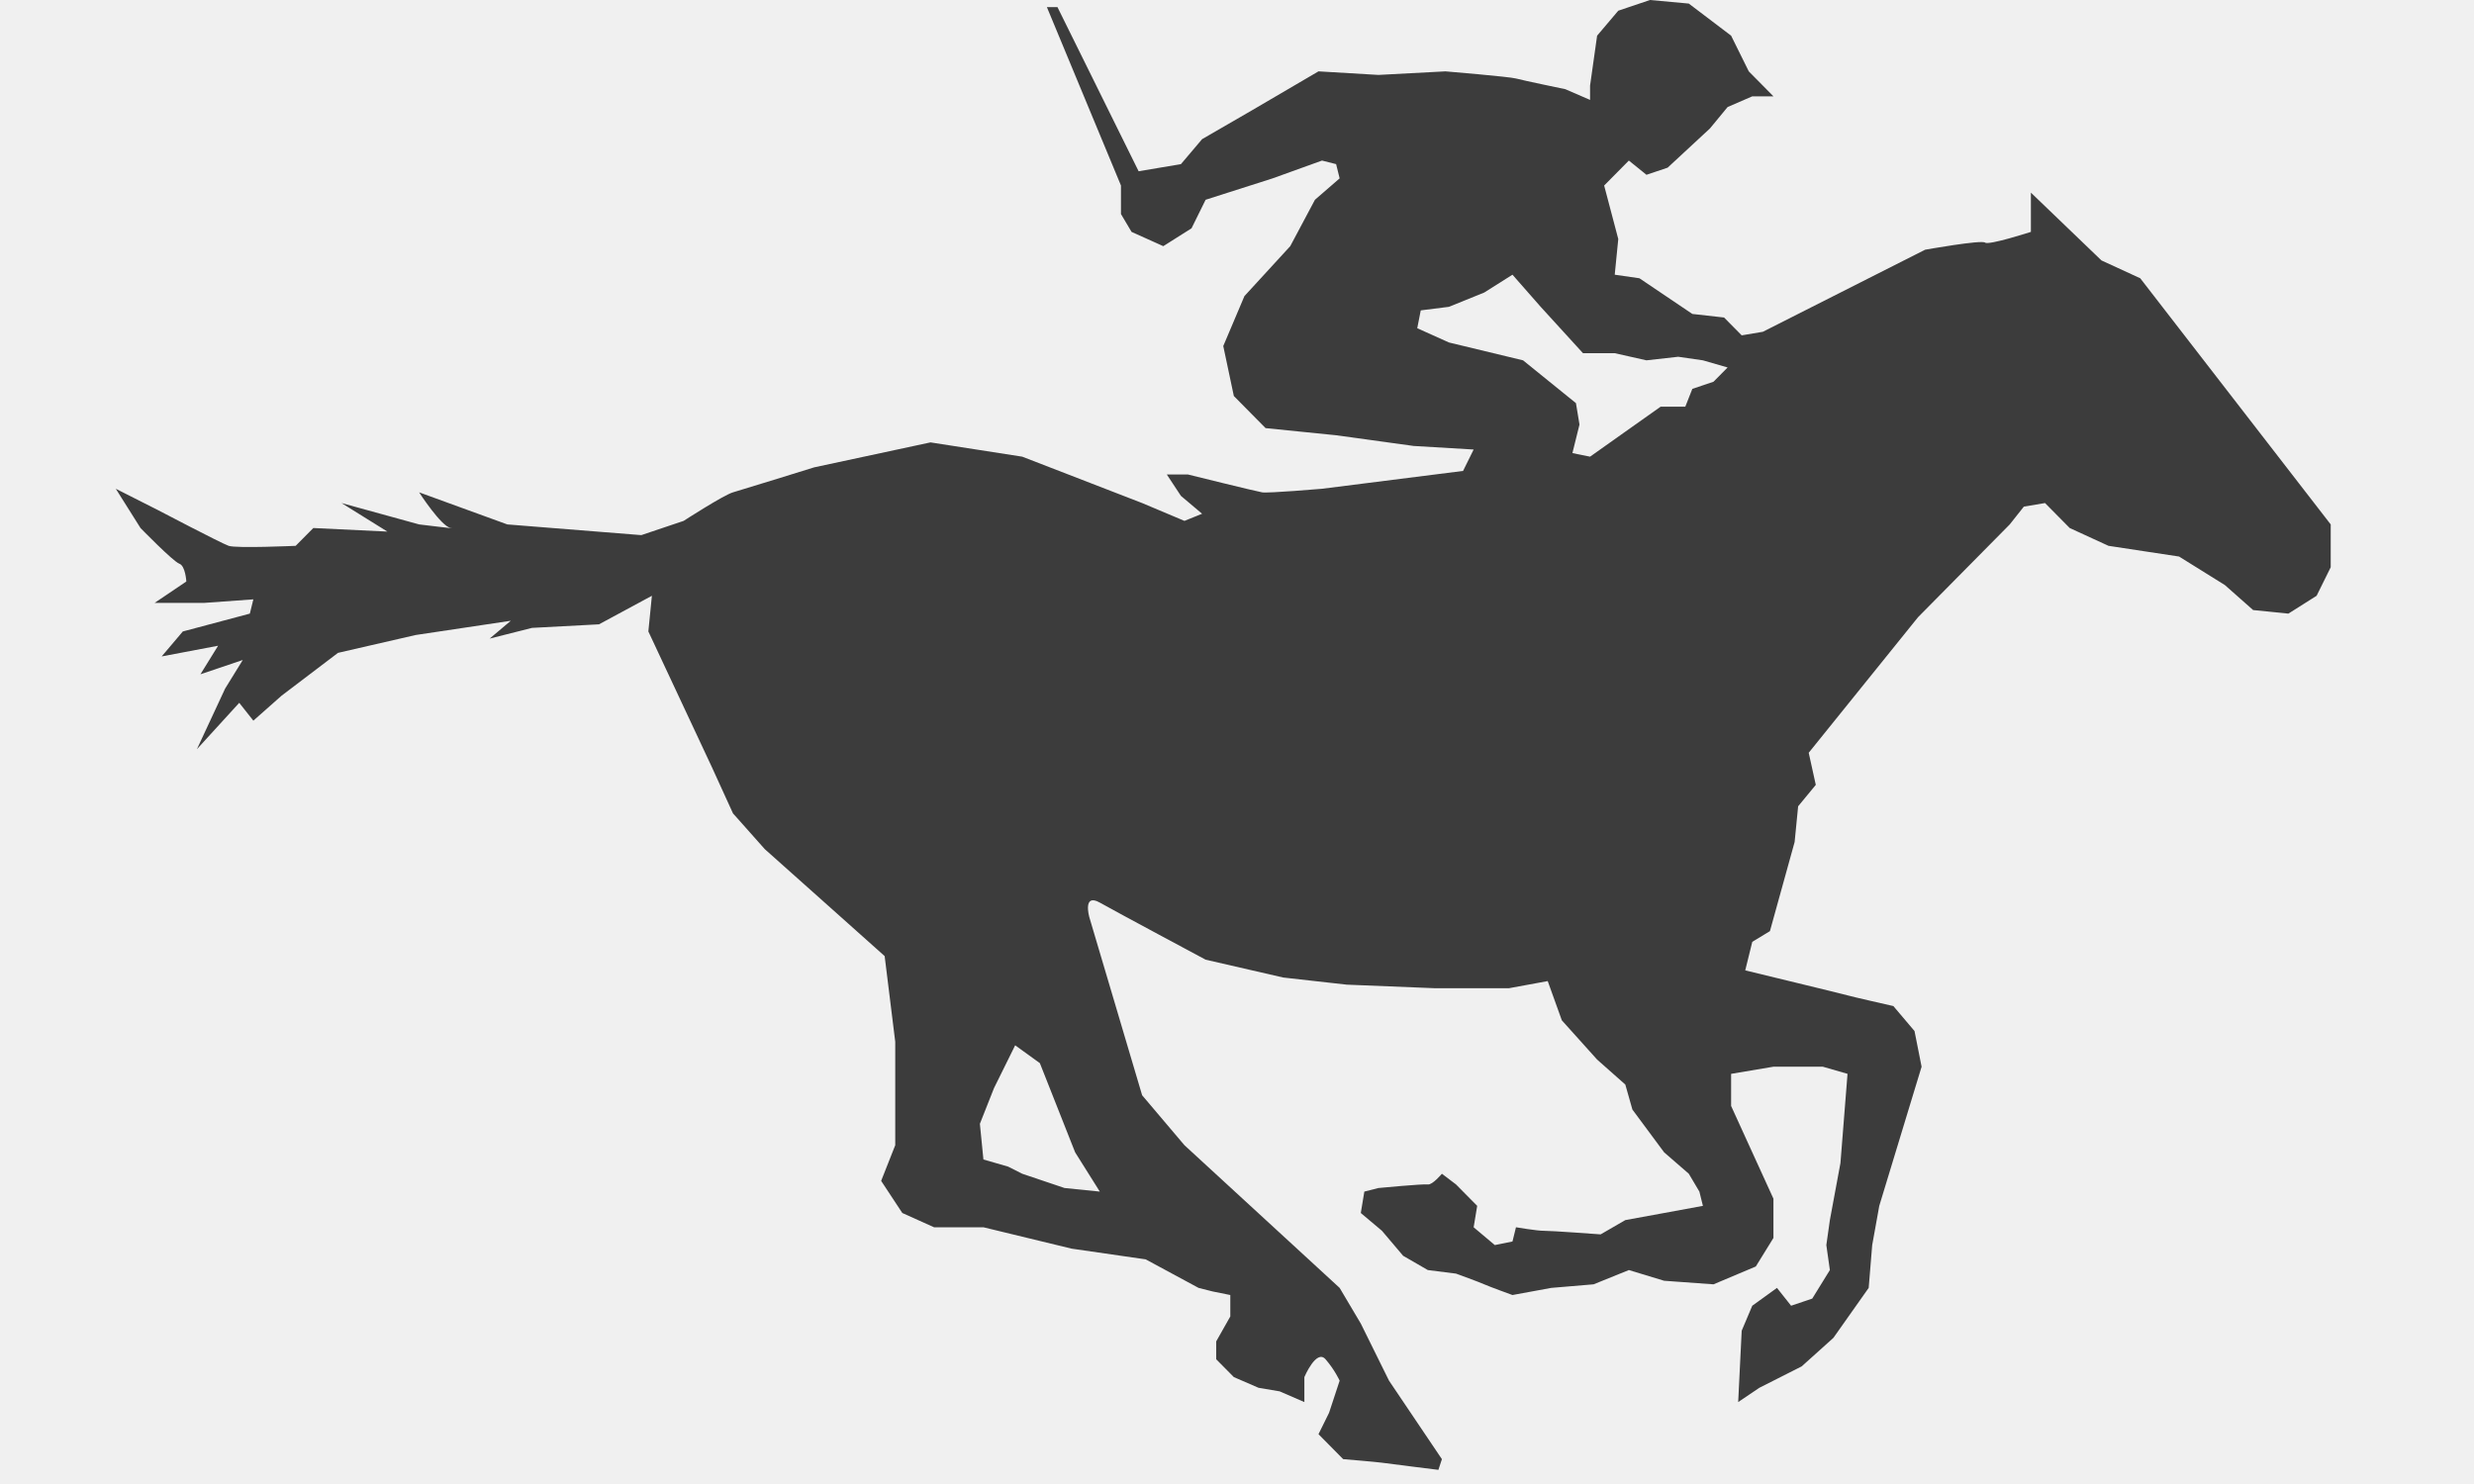
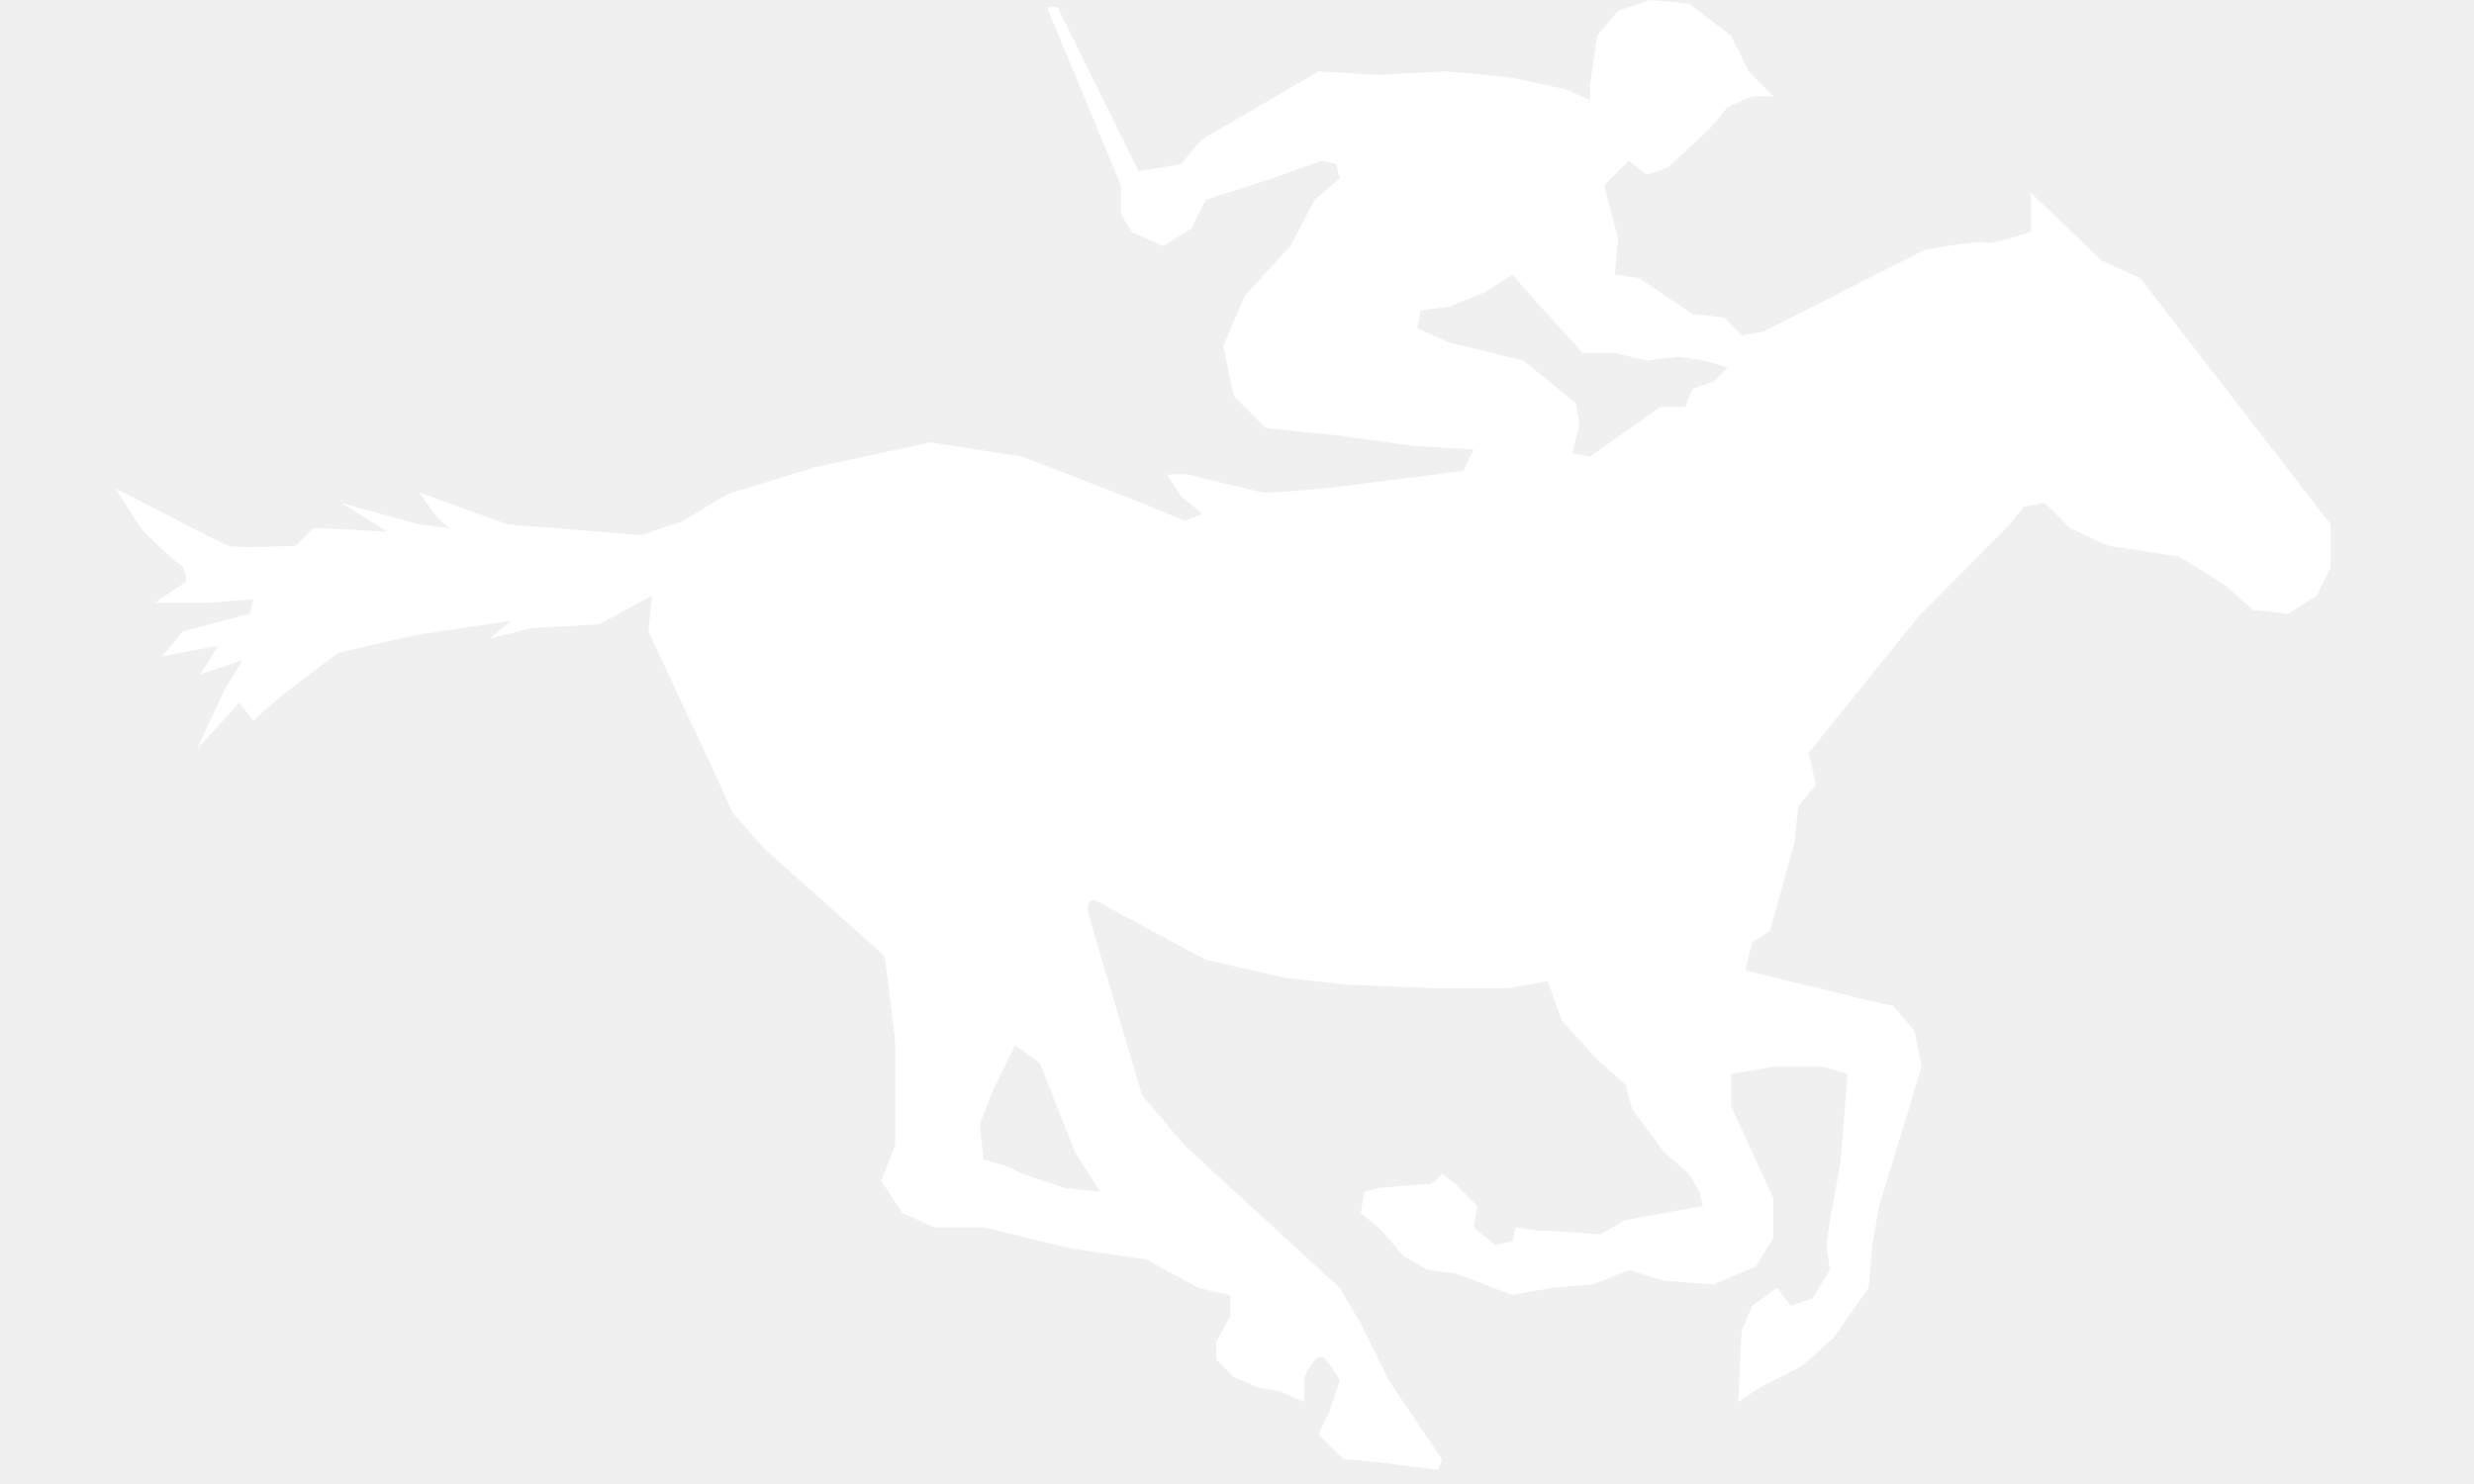
<svg xmlns="http://www.w3.org/2000/svg" preserveAspectRatio="xMidYMid meet" width="30" height="18" viewBox="0 0 71 47">
  <defs>
    <style>
        .race-type-shape {
-             fill: #3c3c3c;
+           fill: #FFF;
        }
    </style>
  </defs>
  <path id="race-type-shape-gallop" class="race-type-shape" fill-rule="evenodd" d="M69.683,18.869 C69.683,18.869 68.789,19.434 68.789,19.434 C68.789,19.434 67.673,19.321 67.673,19.321 C67.673,19.321 66.779,18.530 66.779,18.530 C66.779,18.530 65.328,17.626 65.328,17.626 C65.328,17.626 63.094,17.287 63.094,17.287 C63.094,17.287 61.866,16.723 61.866,16.723 C61.866,16.723 61.084,15.932 61.084,15.932 C61.084,15.932 60.414,16.045 60.414,16.045 C60.414,16.045 59.967,16.609 59.967,16.609 C59.967,16.609 57.064,19.547 57.064,19.547 C57.064,19.547 53.602,23.841 53.602,23.841 C53.602,23.841 53.826,24.858 53.826,24.858 C53.826,24.858 53.267,25.536 53.267,25.536 C53.267,25.536 53.156,26.666 53.156,26.666 C53.156,26.666 52.374,29.490 52.374,29.490 C52.374,29.490 51.815,29.829 51.815,29.829 C51.815,29.829 51.592,30.733 51.592,30.733 C51.592,30.733 54.721,31.490 54.831,31.524 C54.940,31.559 56.282,31.863 56.282,31.863 C56.282,31.863 56.952,32.654 56.952,32.654 C56.952,32.654 57.176,33.784 57.176,33.784 C57.176,33.784 56.729,35.253 56.729,35.253 C56.729,35.253 55.836,38.191 55.836,38.191 C55.836,38.191 55.612,39.433 55.612,39.433 C55.612,39.433 55.501,40.789 55.501,40.789 C55.501,40.789 54.384,42.371 54.384,42.371 C54.384,42.371 53.379,43.275 53.379,43.275 C53.379,43.275 52.039,43.953 52.039,43.953 C52.039,43.953 51.369,44.405 51.369,44.405 C51.369,44.405 51.480,42.145 51.480,42.145 C51.480,42.145 51.815,41.354 51.815,41.354 C51.815,41.354 52.597,40.789 52.597,40.789 C52.597,40.789 53.044,41.354 53.044,41.354 C53.044,41.354 53.714,41.128 53.714,41.128 C53.714,41.128 54.272,40.224 54.272,40.224 C54.272,40.224 54.160,39.433 54.160,39.433 C54.160,39.433 54.272,38.642 54.272,38.642 C54.272,38.642 54.607,36.835 54.607,36.835 C54.607,36.835 54.831,34.010 54.831,34.010 C54.831,34.010 54.049,33.784 54.049,33.784 C54.049,33.784 52.485,33.784 52.485,33.784 C52.485,33.784 51.145,34.010 51.145,34.010 C51.145,34.010 51.145,35.027 51.145,35.027 C51.145,35.027 51.815,36.496 51.815,36.496 C51.815,36.496 52.485,37.964 52.485,37.964 C52.485,37.964 52.485,39.207 52.485,39.207 C52.485,39.207 51.927,40.111 51.927,40.111 C51.927,40.111 50.587,40.676 50.587,40.676 C50.587,40.676 49.024,40.563 49.024,40.563 C49.024,40.563 47.907,40.224 47.907,40.224 C47.907,40.224 46.790,40.676 46.790,40.676 C46.790,40.676 45.450,40.789 45.450,40.789 C45.450,40.789 44.222,41.015 44.222,41.015 C44.222,41.015 43.461,40.738 43.328,40.676 C43.196,40.614 42.435,40.337 42.435,40.337 C42.435,40.337 41.542,40.224 41.542,40.224 C41.542,40.224 40.760,39.772 40.760,39.772 C40.760,39.772 40.090,38.981 40.090,38.981 C40.090,38.981 39.420,38.417 39.420,38.417 C39.420,38.417 39.532,37.739 39.532,37.739 C39.532,37.739 39.978,37.626 39.978,37.626 C39.978,37.626 41.398,37.490 41.542,37.513 C41.685,37.536 41.988,37.174 41.988,37.174 C41.988,37.174 42.435,37.513 42.435,37.513 C42.435,37.513 43.105,38.191 43.105,38.191 C43.105,38.191 42.993,38.869 42.993,38.869 C42.993,38.869 43.663,39.433 43.663,39.433 C43.663,39.433 44.222,39.320 44.222,39.320 C44.222,39.320 44.333,38.869 44.333,38.869 C44.333,38.869 45.013,38.985 45.227,38.981 C45.441,38.978 47.014,39.094 47.014,39.094 C47.014,39.094 47.795,38.642 47.795,38.642 C47.795,38.642 49.024,38.417 49.024,38.417 C49.024,38.417 50.252,38.191 50.252,38.191 C50.252,38.191 50.140,37.739 50.140,37.739 C50.140,37.739 49.805,37.174 49.805,37.174 C49.805,37.174 49.024,36.496 49.024,36.496 C49.024,36.496 48.019,35.140 48.019,35.140 C48.019,35.140 47.795,34.349 47.795,34.349 C47.795,34.349 46.902,33.558 46.902,33.558 C46.902,33.558 45.785,32.315 45.785,32.315 C45.785,32.315 45.338,31.072 45.338,31.072 C45.338,31.072 44.110,31.298 44.110,31.298 C44.110,31.298 43.328,31.298 43.328,31.298 C43.328,31.298 41.765,31.298 41.765,31.298 C41.765,31.298 38.973,31.185 38.973,31.185 C38.973,31.185 36.963,30.959 36.963,30.959 C36.963,30.959 34.506,30.394 34.506,30.394 C34.506,30.394 31.702,28.894 31.156,28.586 C30.610,28.278 30.821,29.038 30.821,29.038 C30.821,29.038 32.496,34.688 32.496,34.688 C32.496,34.688 33.836,36.270 33.836,36.270 C33.836,36.270 38.750,40.789 38.750,40.789 C38.750,40.789 39.420,41.919 39.420,41.919 C39.420,41.919 40.313,43.727 40.313,43.727 C40.313,43.727 41.988,46.213 41.988,46.213 C41.988,46.213 41.877,46.552 41.877,46.552 C41.877,46.552 40.278,46.353 40.090,46.326 C39.902,46.299 38.862,46.213 38.862,46.213 C38.862,46.213 38.080,45.422 38.080,45.422 C38.080,45.422 38.415,44.744 38.415,44.744 C38.415,44.744 38.750,43.727 38.750,43.727 C38.750,43.727 38.594,43.383 38.303,43.049 C38.012,42.715 37.633,43.614 37.633,43.614 C37.633,43.614 37.633,44.405 37.633,44.405 C37.633,44.405 36.851,44.066 36.851,44.066 C36.851,44.066 36.181,43.953 36.181,43.953 C36.181,43.953 35.400,43.614 35.400,43.614 C35.400,43.614 34.841,43.049 34.841,43.049 C34.841,43.049 34.841,42.484 34.841,42.484 C34.841,42.484 35.288,41.693 35.288,41.693 C35.288,41.693 35.288,41.015 35.288,41.015 C35.288,41.015 34.730,40.902 34.730,40.902 C34.730,40.902 34.283,40.789 34.283,40.789 C34.283,40.789 32.608,39.885 32.608,39.885 C32.608,39.885 30.263,39.546 30.263,39.546 C30.263,39.546 27.471,38.869 27.471,38.869 C27.471,38.869 25.908,38.869 25.908,38.869 C25.908,38.869 24.903,38.417 24.903,38.417 C24.903,38.417 24.233,37.400 24.233,37.400 C24.233,37.400 24.679,36.270 24.679,36.270 C24.679,36.270 24.679,35.027 24.679,35.027 C24.679,35.027 24.679,32.993 24.679,32.993 C24.679,32.993 24.344,30.281 24.344,30.281 C24.344,30.281 22.446,28.586 22.446,28.586 C22.446,28.586 20.547,26.892 20.547,26.892 C20.547,26.892 19.922,26.188 19.658,25.891 C19.587,25.812 19.542,25.762 19.542,25.762 C19.542,25.762 18.872,24.293 18.872,24.293 C18.872,24.293 16.862,19.999 16.862,19.999 C16.862,19.999 16.974,18.869 16.974,18.869 C16.974,18.869 15.299,19.773 15.299,19.773 C15.299,19.773 13.177,19.886 13.177,19.886 C13.177,19.886 11.837,20.225 11.837,20.225 C11.837,20.225 12.507,19.660 12.507,19.660 C12.507,19.660 9.492,20.112 9.492,20.112 C9.492,20.112 7.035,20.677 7.035,20.677 C7.035,20.677 5.249,22.033 5.249,22.033 C5.249,22.033 4.355,22.824 4.355,22.824 C4.355,22.824 3.908,22.259 3.908,22.259 C3.908,22.259 2.568,23.728 2.568,23.728 C2.568,23.728 3.462,21.807 3.462,21.807 C3.462,21.807 4.020,20.903 4.020,20.903 C4.020,20.903 2.680,21.355 2.680,21.355 C2.680,21.355 3.239,20.451 3.239,20.451 C3.239,20.451 1.452,20.790 1.452,20.790 C1.452,20.790 2.122,19.999 2.122,19.999 C2.122,19.999 4.244,19.434 4.244,19.434 C4.244,19.434 4.355,18.982 4.355,18.982 C4.355,18.982 2.792,19.095 2.792,19.095 C2.792,19.095 1.228,19.095 1.228,19.095 C1.228,19.095 2.233,18.417 2.233,18.417 C2.233,18.417 2.207,17.922 2.010,17.852 C1.813,17.783 0.782,16.723 0.782,16.723 C0.782,16.723 -0.000,15.480 -0.000,15.480 C-0.000,15.480 1.340,16.158 1.340,16.158 C1.340,16.158 3.332,17.203 3.573,17.287 C3.815,17.372 5.695,17.287 5.695,17.287 C5.695,17.287 6.254,16.723 6.254,16.723 C6.254,16.723 8.599,16.836 8.599,16.836 C8.599,16.836 7.147,15.932 7.147,15.932 C7.147,15.932 9.604,16.609 9.604,16.609 C9.604,16.609 10.914,16.768 10.609,16.723 C10.303,16.677 9.604,15.593 9.604,15.593 C9.604,15.593 12.396,16.609 12.396,16.609 C12.396,16.609 16.639,16.948 16.639,16.948 C16.639,16.948 17.979,16.497 17.979,16.497 C17.979,16.497 19.249,15.676 19.542,15.593 C19.836,15.509 22.111,14.802 22.111,14.802 C22.111,14.802 25.796,14.011 25.796,14.011 C25.796,14.011 28.700,14.463 28.700,14.463 C28.700,14.463 32.496,15.932 32.496,15.932 C32.496,15.932 33.836,16.497 33.836,16.497 C33.836,16.497 34.395,16.271 34.395,16.271 C34.395,16.271 33.725,15.706 33.725,15.706 C33.725,15.706 33.278,15.028 33.278,15.028 C33.278,15.028 33.948,15.028 33.948,15.028 C33.948,15.028 36.091,15.559 36.293,15.593 C36.495,15.626 38.192,15.480 38.192,15.480 C38.192,15.480 42.658,14.915 42.658,14.915 C42.658,14.915 42.993,14.237 42.993,14.237 C42.993,14.237 41.095,14.124 41.095,14.124 C41.095,14.124 38.638,13.785 38.638,13.785 C38.638,13.785 36.405,13.559 36.405,13.559 C36.405,13.559 35.400,12.542 35.400,12.542 C35.400,12.542 35.065,10.960 35.065,10.960 C35.065,10.960 35.735,9.378 35.735,9.378 C35.735,9.378 37.186,7.796 37.186,7.796 C37.186,7.796 37.968,6.327 37.968,6.327 C37.968,6.327 38.750,5.649 38.750,5.649 C38.750,5.649 38.638,5.198 38.638,5.198 C38.638,5.198 38.192,5.085 38.192,5.085 C38.192,5.085 36.628,5.649 36.628,5.649 C36.628,5.649 34.506,6.327 34.506,6.327 C34.506,6.327 34.060,7.231 34.060,7.231 C34.060,7.231 33.166,7.796 33.166,7.796 C33.166,7.796 32.161,7.344 32.161,7.344 C32.161,7.344 31.826,6.779 31.826,6.779 C31.826,6.779 31.826,5.876 31.826,5.876 C31.826,5.876 29.481,0.226 29.481,0.226 C29.481,0.226 29.816,0.226 29.816,0.226 C29.816,0.226 32.385,5.424 32.385,5.424 C32.385,5.424 33.725,5.198 33.725,5.198 C33.725,5.198 34.395,4.407 34.395,4.407 C34.395,4.407 35.958,3.503 35.958,3.503 C35.958,3.503 38.080,2.260 38.080,2.260 C38.080,2.260 39.978,2.373 39.978,2.373 C39.978,2.373 42.100,2.260 42.100,2.260 C42.100,2.260 44.135,2.430 44.333,2.486 C44.532,2.542 45.897,2.825 45.897,2.825 C45.897,2.825 46.679,3.164 46.679,3.164 C46.679,3.164 46.679,2.712 46.679,2.712 C46.679,2.712 46.902,1.130 46.902,1.130 C46.902,1.130 47.572,0.339 47.572,0.339 C47.572,0.339 48.577,0.000 48.577,0.000 C48.577,0.000 49.805,0.113 49.805,0.113 C49.805,0.113 51.145,1.130 51.145,1.130 C51.145,1.130 51.704,2.260 51.704,2.260 C51.704,2.260 52.485,3.051 52.485,3.051 C52.485,3.051 51.815,3.051 51.815,3.051 C51.815,3.051 51.034,3.390 51.034,3.390 C51.034,3.390 50.475,4.068 50.475,4.068 C50.475,4.068 49.135,5.310 49.135,5.310 C49.135,5.310 48.465,5.536 48.465,5.536 C48.465,5.536 47.907,5.085 47.907,5.085 C47.907,5.085 47.125,5.876 47.125,5.876 C47.125,5.876 47.572,7.570 47.572,7.570 C47.572,7.570 47.460,8.700 47.460,8.700 C47.460,8.700 48.242,8.813 48.242,8.813 C48.242,8.813 49.917,9.943 49.917,9.943 C49.917,9.943 50.922,10.056 50.922,10.056 C50.922,10.056 51.480,10.621 51.480,10.621 C51.480,10.621 52.150,10.508 52.150,10.508 C52.150,10.508 57.287,7.909 57.287,7.909 C57.287,7.909 59.067,7.591 59.186,7.683 C59.304,7.776 60.637,7.344 60.637,7.344 C60.637,7.344 60.637,6.101 60.637,6.101 C60.637,6.101 62.871,8.248 62.871,8.248 C62.871,8.248 64.099,8.813 64.099,8.813 C64.099,8.813 70.130,16.609 70.130,16.609 C70.130,16.609 70.130,17.965 70.130,17.965 C70.130,17.965 69.683,18.869 69.683,18.869 ZM29.258,33.671 C29.258,33.671 28.476,33.106 28.476,33.106 C28.476,33.106 27.806,34.462 27.806,34.462 C27.806,34.462 27.359,35.592 27.359,35.592 C27.359,35.592 27.471,36.722 27.471,36.722 C27.471,36.722 28.253,36.948 28.253,36.948 C28.253,36.948 28.700,37.174 28.700,37.174 C28.700,37.174 30.040,37.626 30.040,37.626 C30.040,37.626 31.156,37.739 31.156,37.739 C31.156,37.739 30.375,36.496 30.375,36.496 C30.375,36.496 29.258,33.671 29.258,33.671 ZM50.252,11.412 C50.252,11.412 49.470,11.299 49.470,11.299 C49.470,11.299 48.465,11.412 48.465,11.412 C48.465,11.412 47.460,11.186 47.460,11.186 C47.460,11.186 46.455,11.186 46.455,11.186 C46.455,11.186 45.115,9.717 45.115,9.717 C45.115,9.717 44.222,8.700 44.222,8.700 C44.222,8.700 43.328,9.265 43.328,9.265 C43.328,9.265 42.212,9.717 42.212,9.717 C42.212,9.717 41.318,9.830 41.318,9.830 C41.318,9.830 41.207,10.395 41.207,10.395 C41.207,10.395 42.212,10.847 42.212,10.847 C42.212,10.847 44.557,11.412 44.557,11.412 C44.557,11.412 46.232,12.768 46.232,12.768 C46.232,12.768 46.344,13.446 46.344,13.446 C46.344,13.446 46.120,14.350 46.120,14.350 C46.120,14.350 46.679,14.463 46.679,14.463 C46.679,14.463 47.795,13.672 47.795,13.672 C47.795,13.672 48.912,12.881 48.912,12.881 C48.912,12.881 49.694,12.881 49.694,12.881 C49.694,12.881 49.917,12.316 49.917,12.316 C49.917,12.316 50.587,12.090 50.587,12.090 C50.587,12.090 51.034,11.638 51.034,11.638 C51.034,11.638 50.252,11.412 50.252,11.412 Z" />
</svg>
